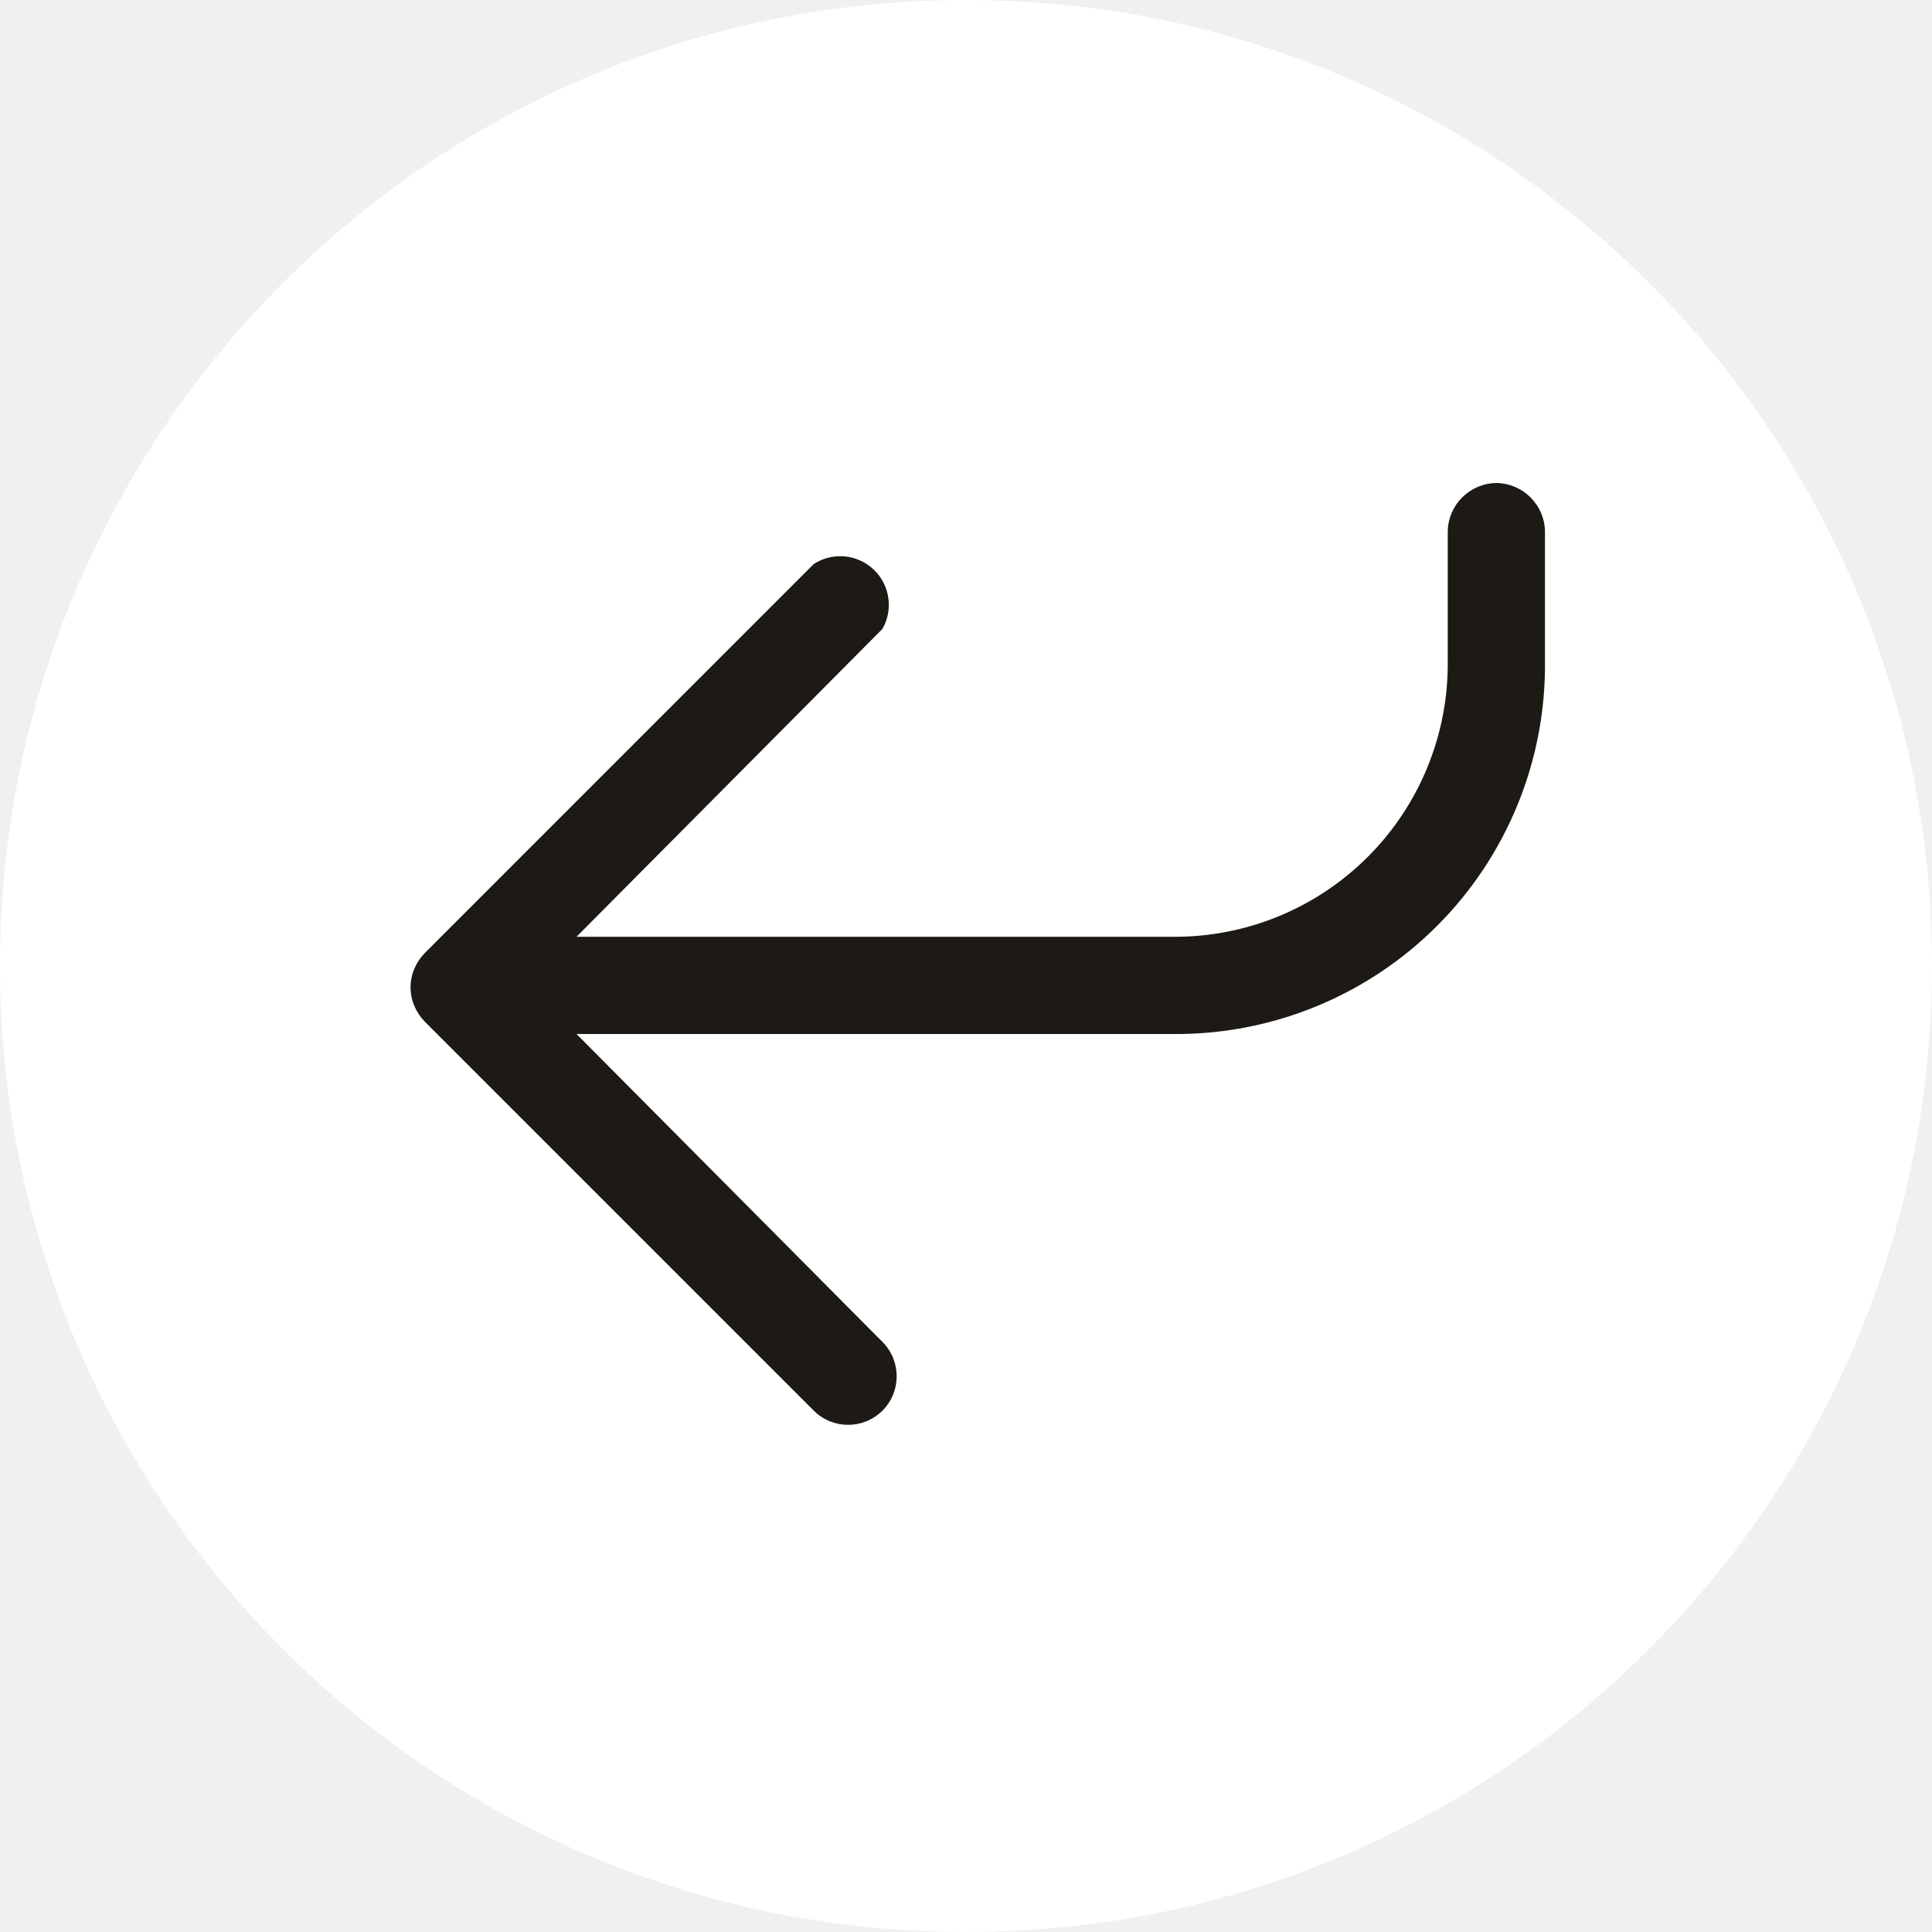
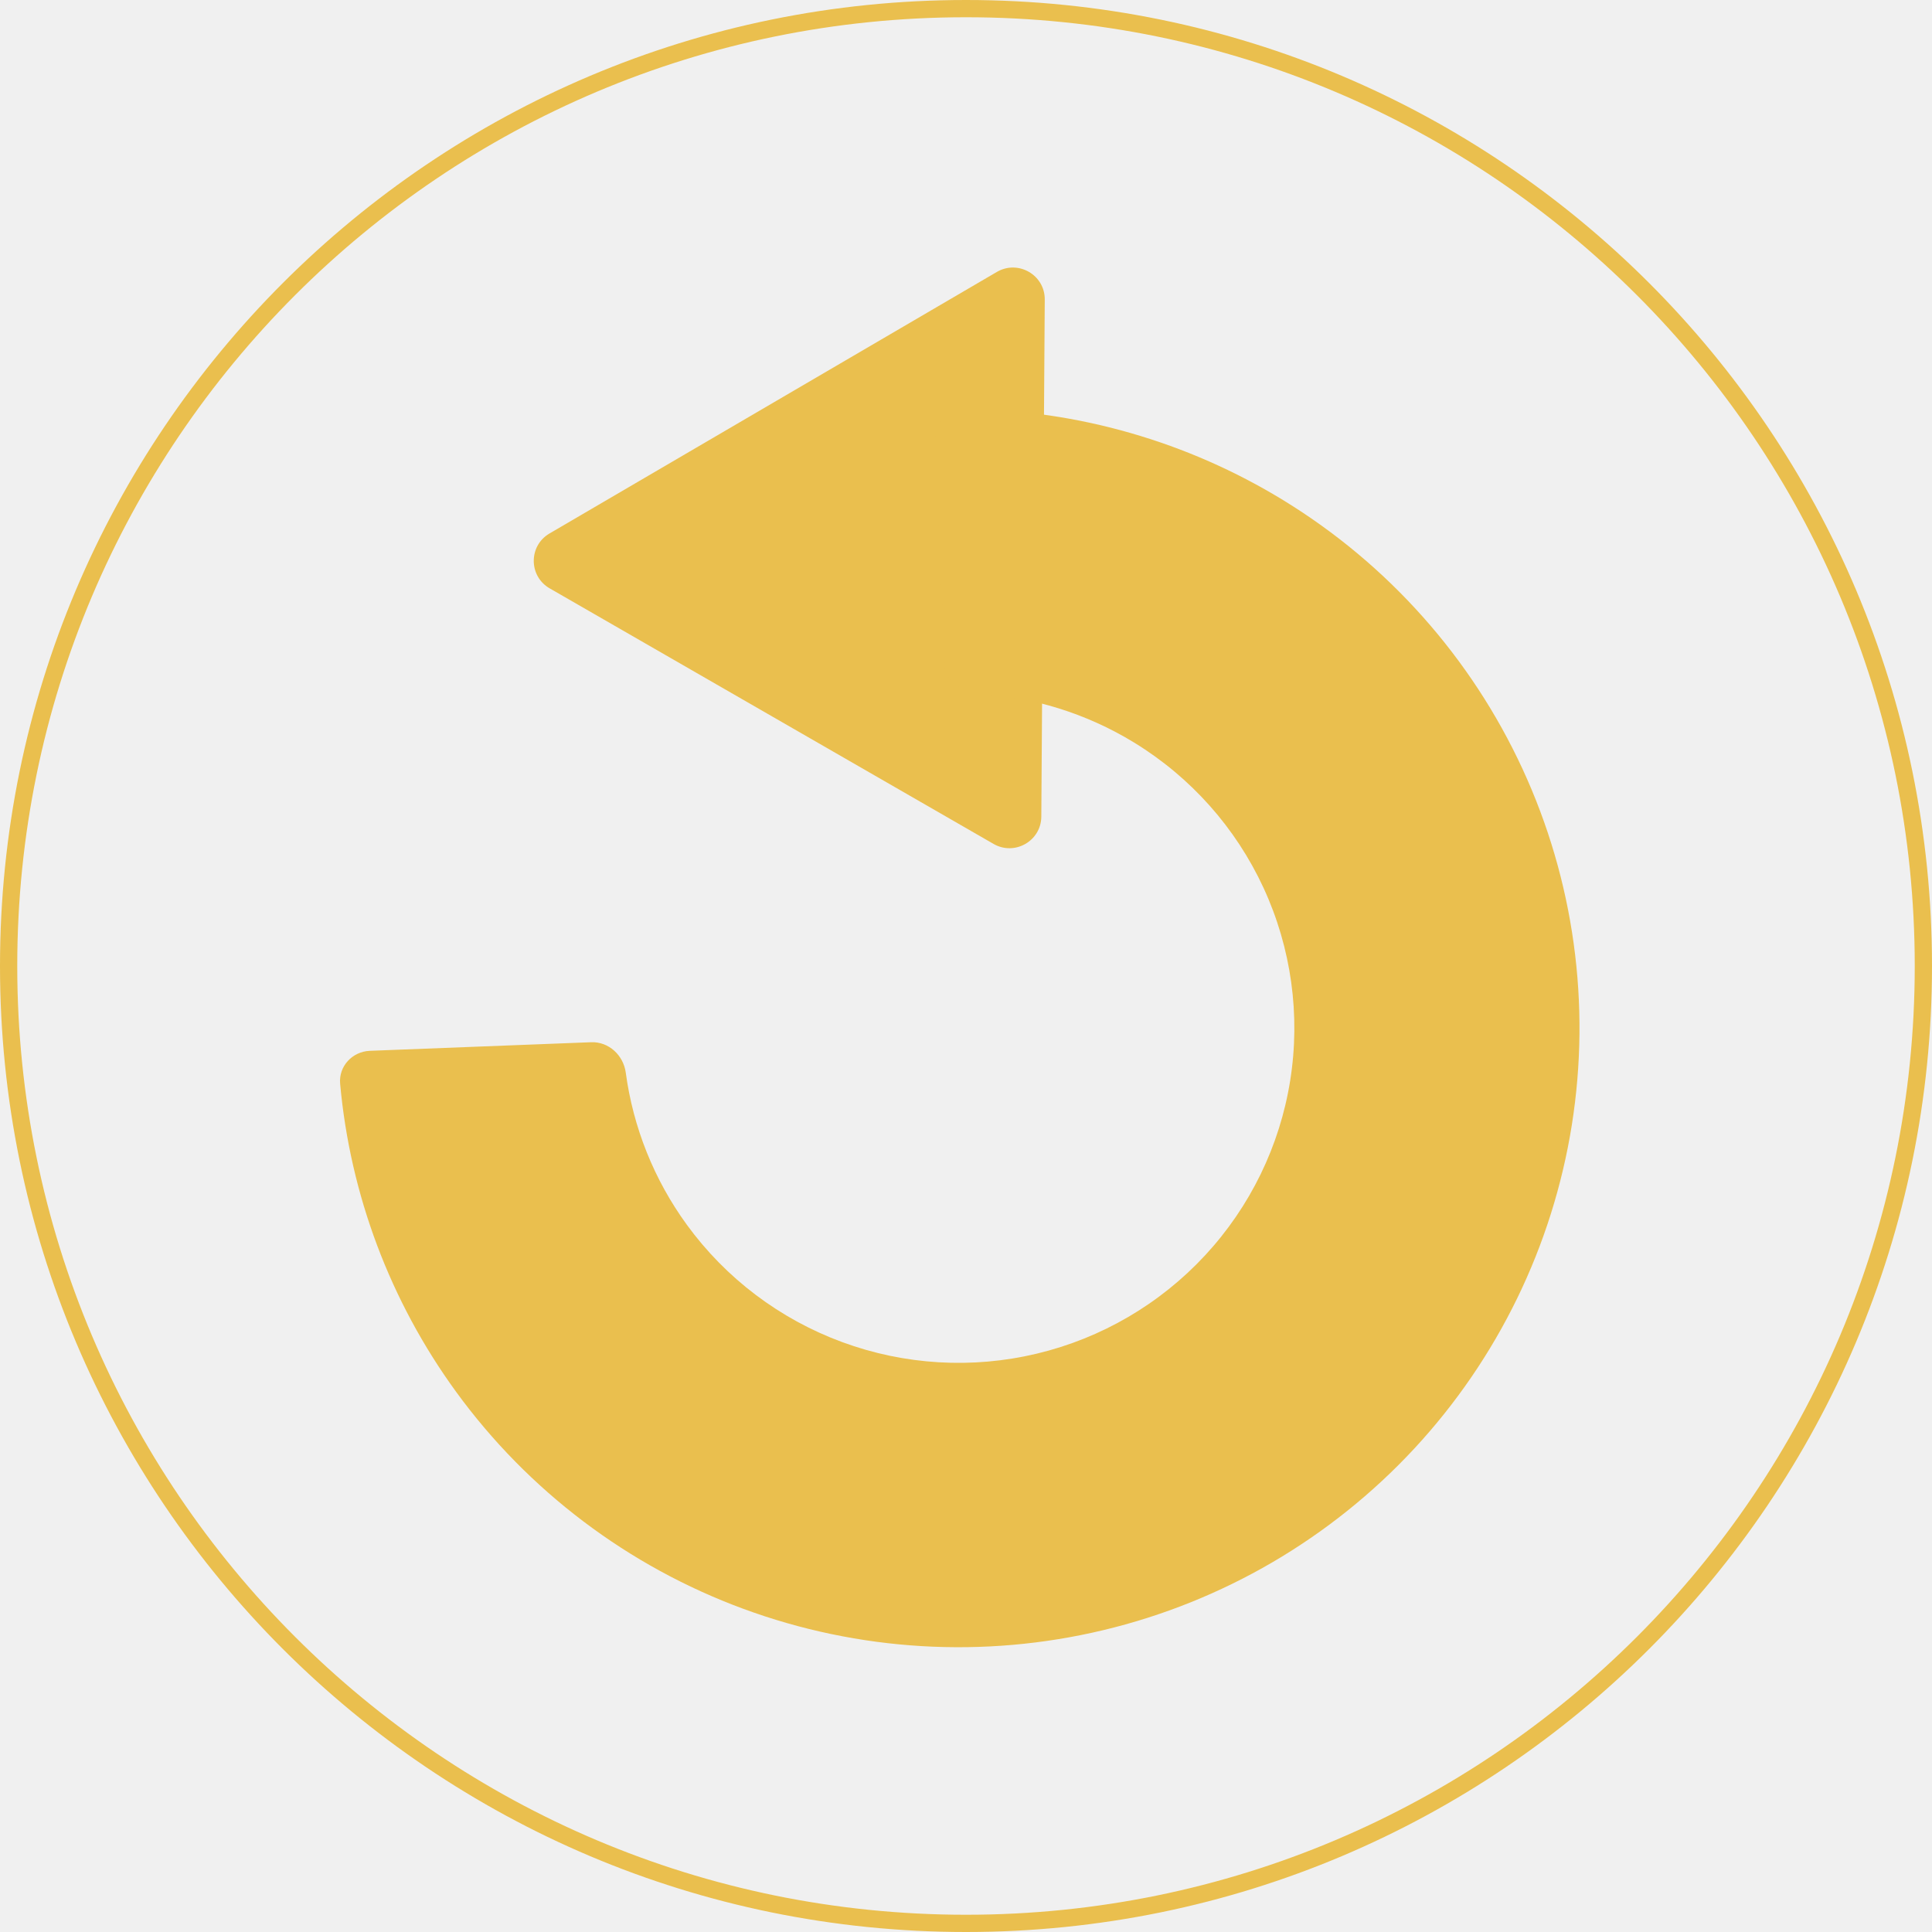
- <svg xmlns="http://www.w3.org/2000/svg" width="80" height="80" viewBox="0 0 80 80" fill="none">
-   <circle cx="40" cy="40" r="40" fill="white" />
-   <path d="M61.961 20C60.855 20.015 59.962 20.907 59.948 22.013V27.382C59.977 30.416 58.784 33.334 56.638 35.48C54.493 37.626 51.574 38.819 48.54 38.79H23.872L36.541 26.04C37 25.233 36.848 24.217 36.173 23.58C35.498 22.943 34.475 22.85 33.696 23.355L17.591 39.461C17.409 39.647 17.263 39.865 17.161 40.105C16.946 40.602 16.946 41.165 17.161 41.662C17.263 41.901 17.409 42.12 17.591 42.306L33.696 58.411C34.482 59.196 35.755 59.196 36.541 58.411C37.326 57.625 37.326 56.352 36.541 55.566L23.872 42.816H48.54C52.646 42.859 56.598 41.247 59.502 38.343C62.406 35.439 64.018 31.488 63.974 27.382V22.013C63.96 20.907 63.067 20.015 61.961 20Z" fill="#1D1A15" />
+ <svg xmlns="http://www.w3.org/2000/svg" width="112" height="112" viewBox="0 0 112 112" fill="none">
+   <circle cx="56" cy="56" r="55.5" stroke="#EABF4E" />
+   <path d="M57.787 15.765C59.022 15.043 60.576 15.938 60.566 17.366L60.366 47.341C60.356 48.752 58.823 49.629 57.597 48.923L31.866 34.108C30.64 33.403 30.634 31.64 31.856 30.926L57.787 15.765Z" fill="#EABF4E" />
+   <path d="M54.242 25.564C54.202 24.548 54.996 23.688 56.016 23.701C62.495 23.781 68.846 25.605 74.389 28.995C80.458 32.708 85.287 38.131 88.264 44.58C91.242 51.028 92.236 58.213 91.119 65.225C90.002 72.236 86.825 78.76 81.991 83.972C77.156 89.183 70.88 92.848 63.956 94.502C57.033 96.157 49.773 95.727 43.095 93.266C36.417 90.806 30.62 86.427 26.438 80.681C22.618 75.433 20.301 69.261 19.718 62.825C19.626 61.812 20.425 60.956 21.444 60.917L34.272 60.419C35.291 60.38 36.14 61.174 36.276 62.181C36.704 65.358 37.916 68.389 39.815 70.998C42.076 74.105 45.211 76.473 48.823 77.803C52.434 79.134 56.361 79.367 60.105 78.472C63.849 77.578 67.243 75.596 69.857 72.777C72.472 69.959 74.19 66.431 74.794 62.639C75.398 58.847 74.86 54.962 73.25 51.474C71.639 47.987 69.028 45.054 65.746 43.047C62.991 41.361 59.866 40.391 56.657 40.212C55.639 40.155 54.78 39.373 54.74 38.357L54.242 25.564Z" fill="#EABF4E" />
</svg>
